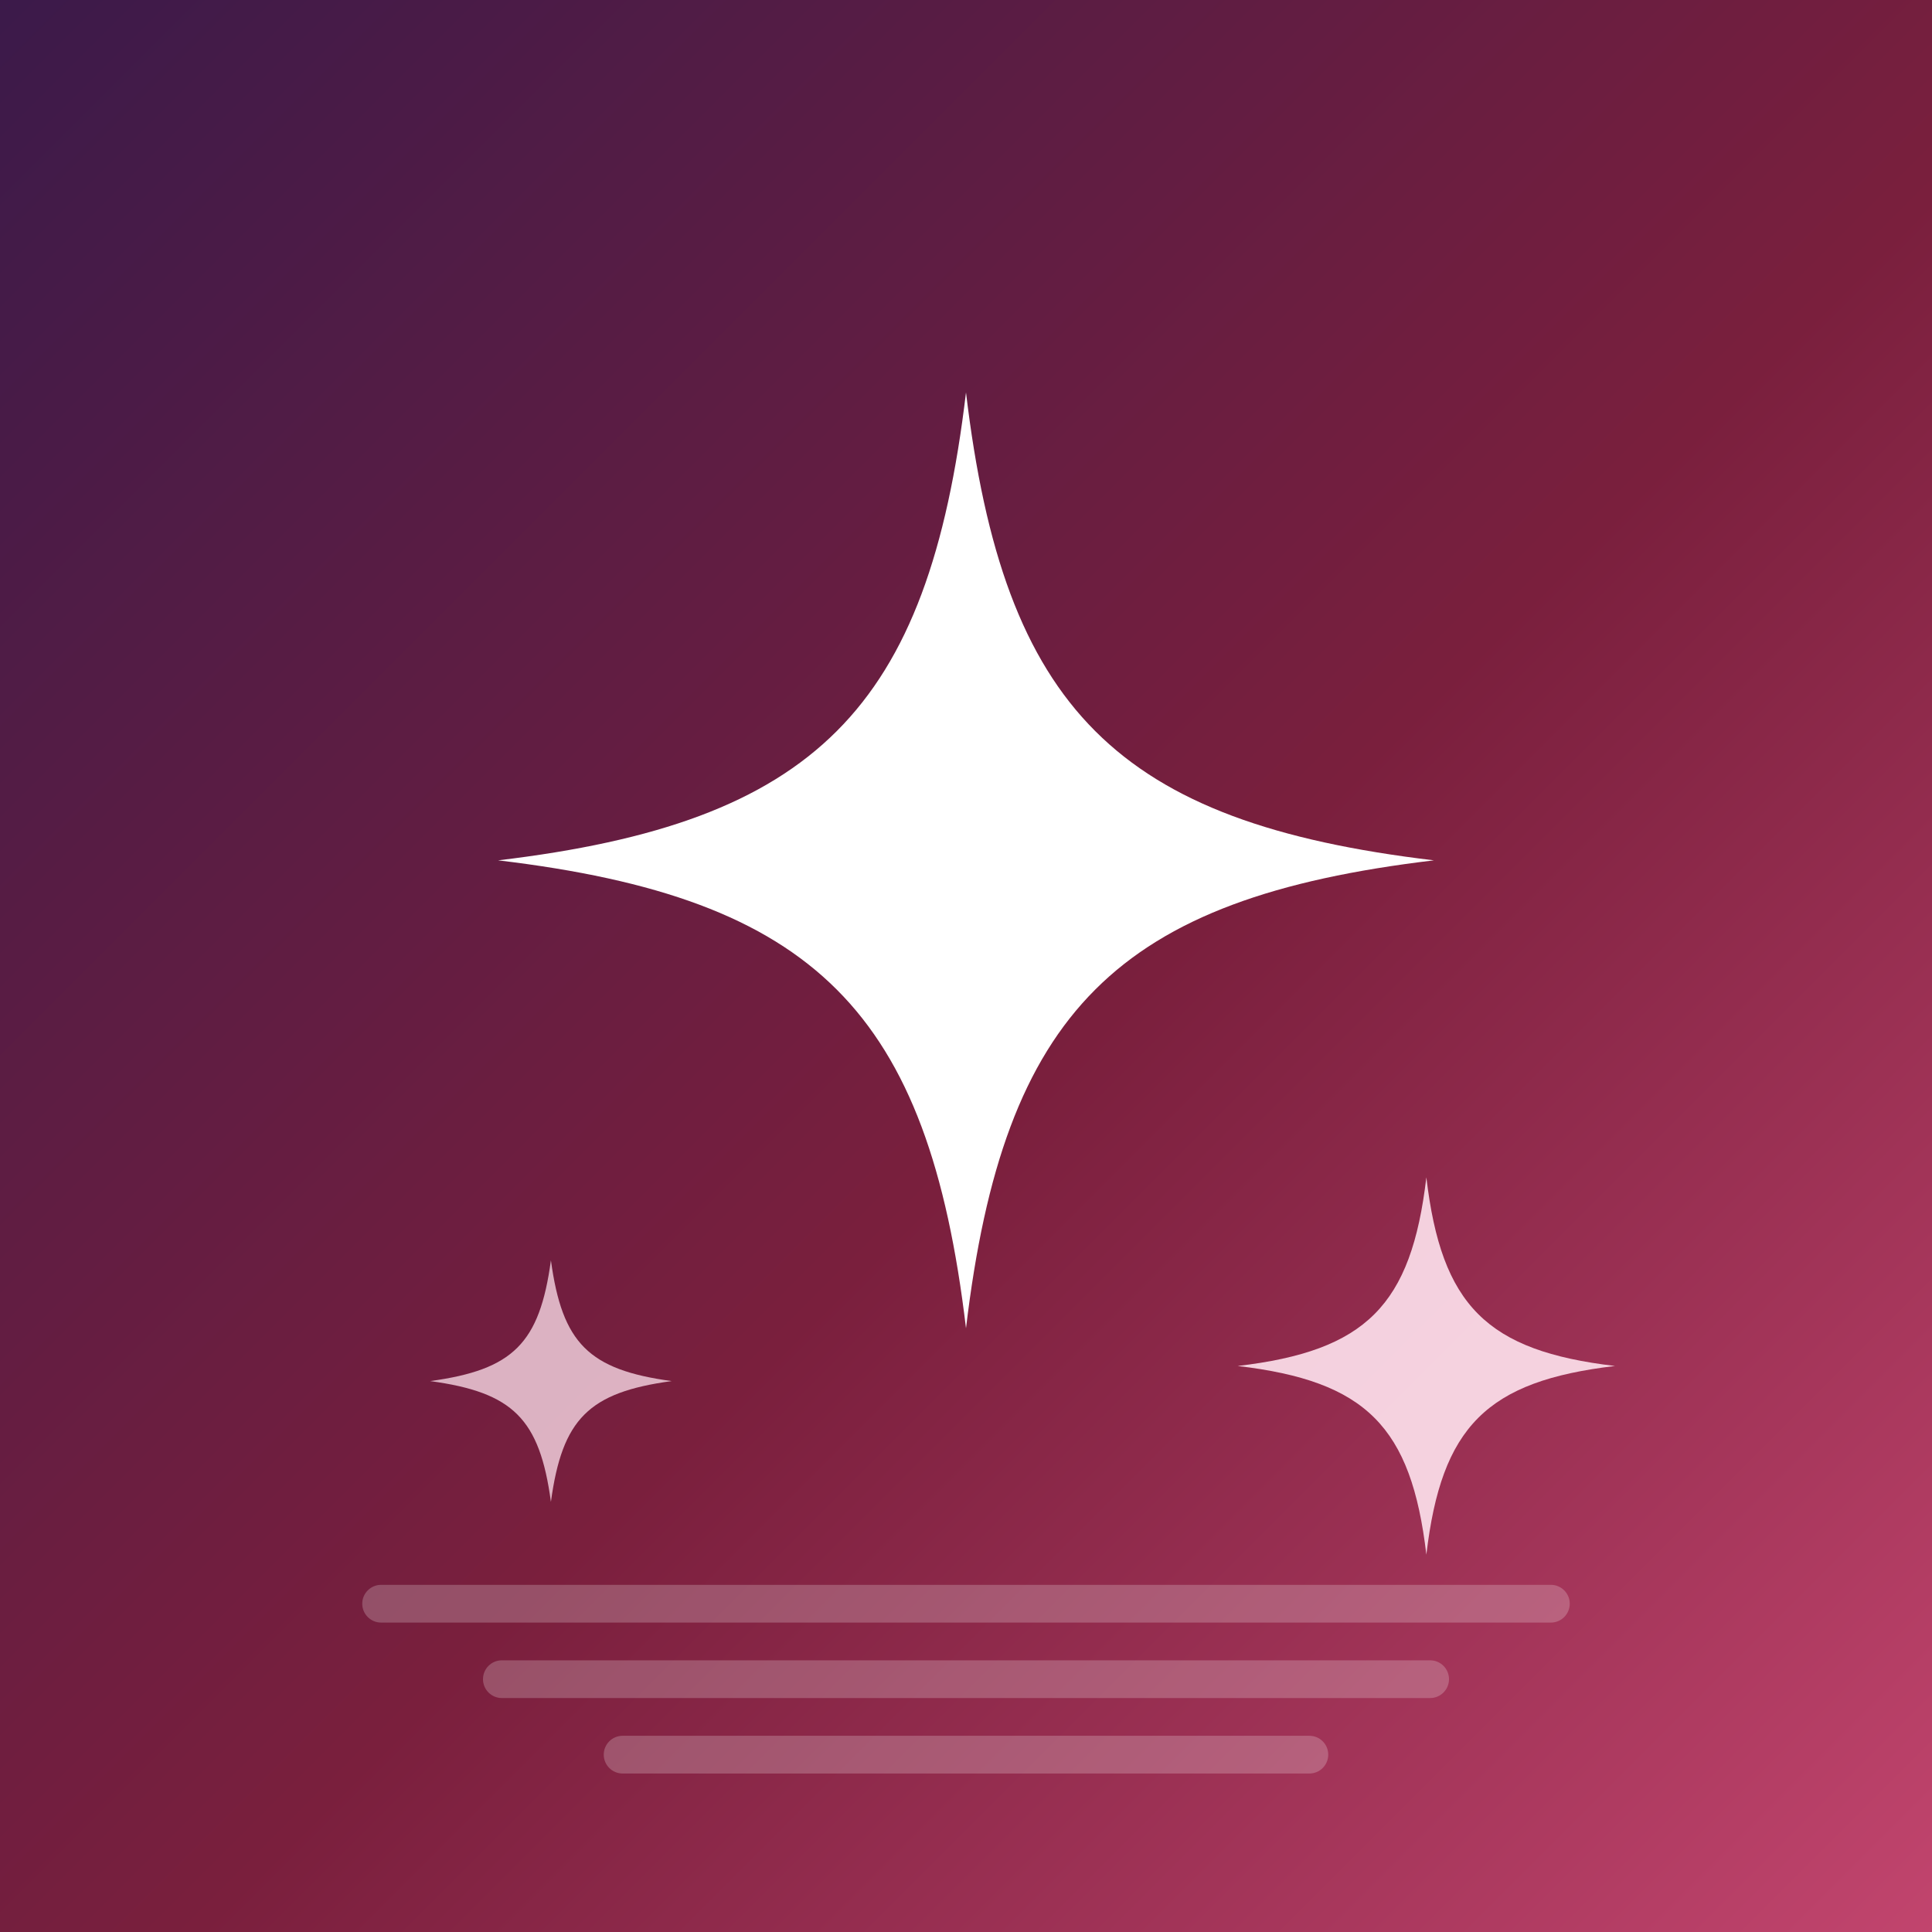
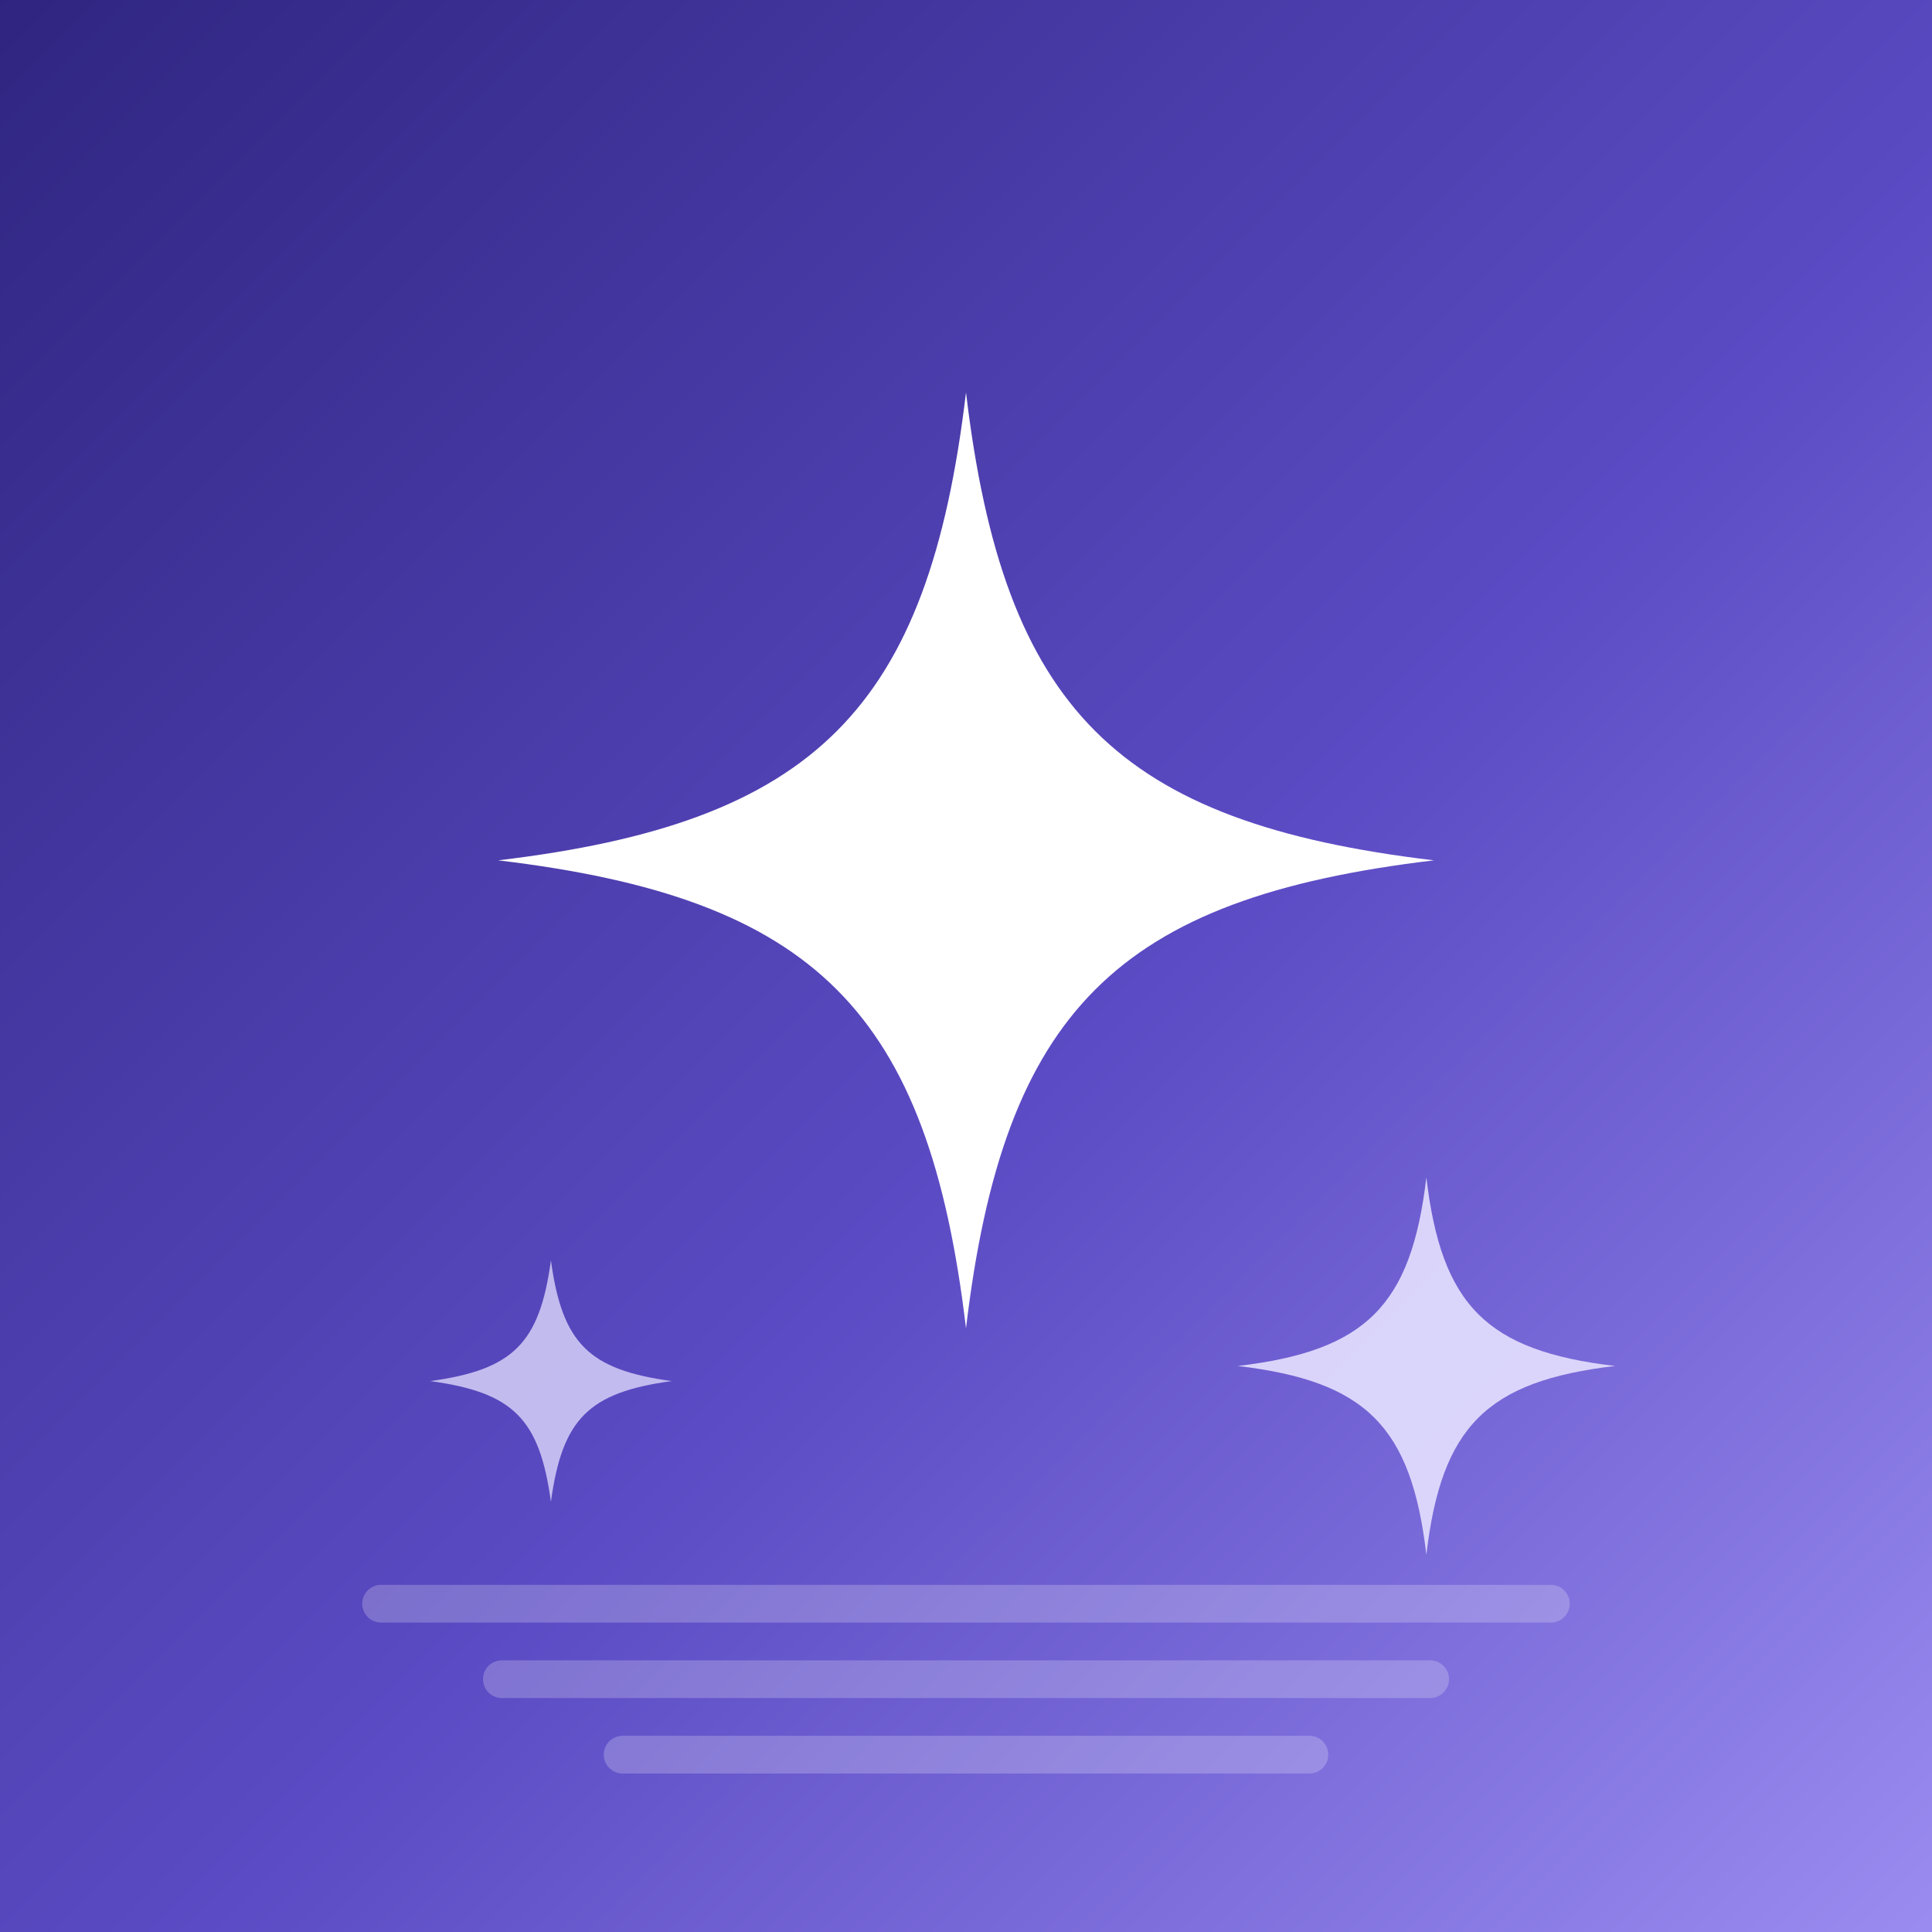
<svg xmlns="http://www.w3.org/2000/svg" viewBox="0 0 512 512">
  <defs>
    <linearGradient id="bg" x1="0" y1="0" x2="1" y2="1">
-       <stop offset="0" stop-color="#3b1a4a" />
-       <stop offset=".55" stop-color="#7a1f3d" />
-       <stop offset="1" stop-color="#c2456e" />
+       <stop offset="0" stop-color="#2f2580" />
+       <stop offset=".55" stop-color="#5b4bc4" />
+       <stop offset="1" stop-color="#9a8cf0" />
    </linearGradient>
  </defs>
  <rect width="512" height="512" fill="url(#bg)" />
  <path d="M256 104c10 84 40 114 124 124-84 10-114 40-124 124-10-84-40-114-124-124 84-10 114-40 124-124z" fill="#fff" />
-   <path d="M378 312c4 34 16 46 50 50-34 4-46 16-50 50-4-34-16-46-50-50 34-4 46-16 50-50z" fill="#ffe3ee" opacity=".9" />
-   <path d="M146 334c3 22 10 29 32 32-22 3-29 10-32 32-3-22-10-29-32-32 22-3 29-10 32-32z" fill="#ffe3ee" opacity=".75" />
+   <path d="M378 312c4 34 16 46 50 50-34 4-46 16-50 50-4-34-16-46-50-50 34-4 46-16 50-50z" fill="#e6e1ff" opacity=".9" />
+   <path d="M146 334c3 22 10 29 32 32-22 3-29 10-32 32-3-22-10-29-32-32 22-3 29-10 32-32z" fill="#e6e1ff" opacity=".75" />
  <g fill="#fff" opacity=".22">
    <rect x="96" y="420" width="320" height="10" rx="5" />
    <rect x="128" y="440" width="256" height="10" rx="5" />
    <rect x="160" y="460" width="192" height="10" rx="5" />
  </g>
</svg>
